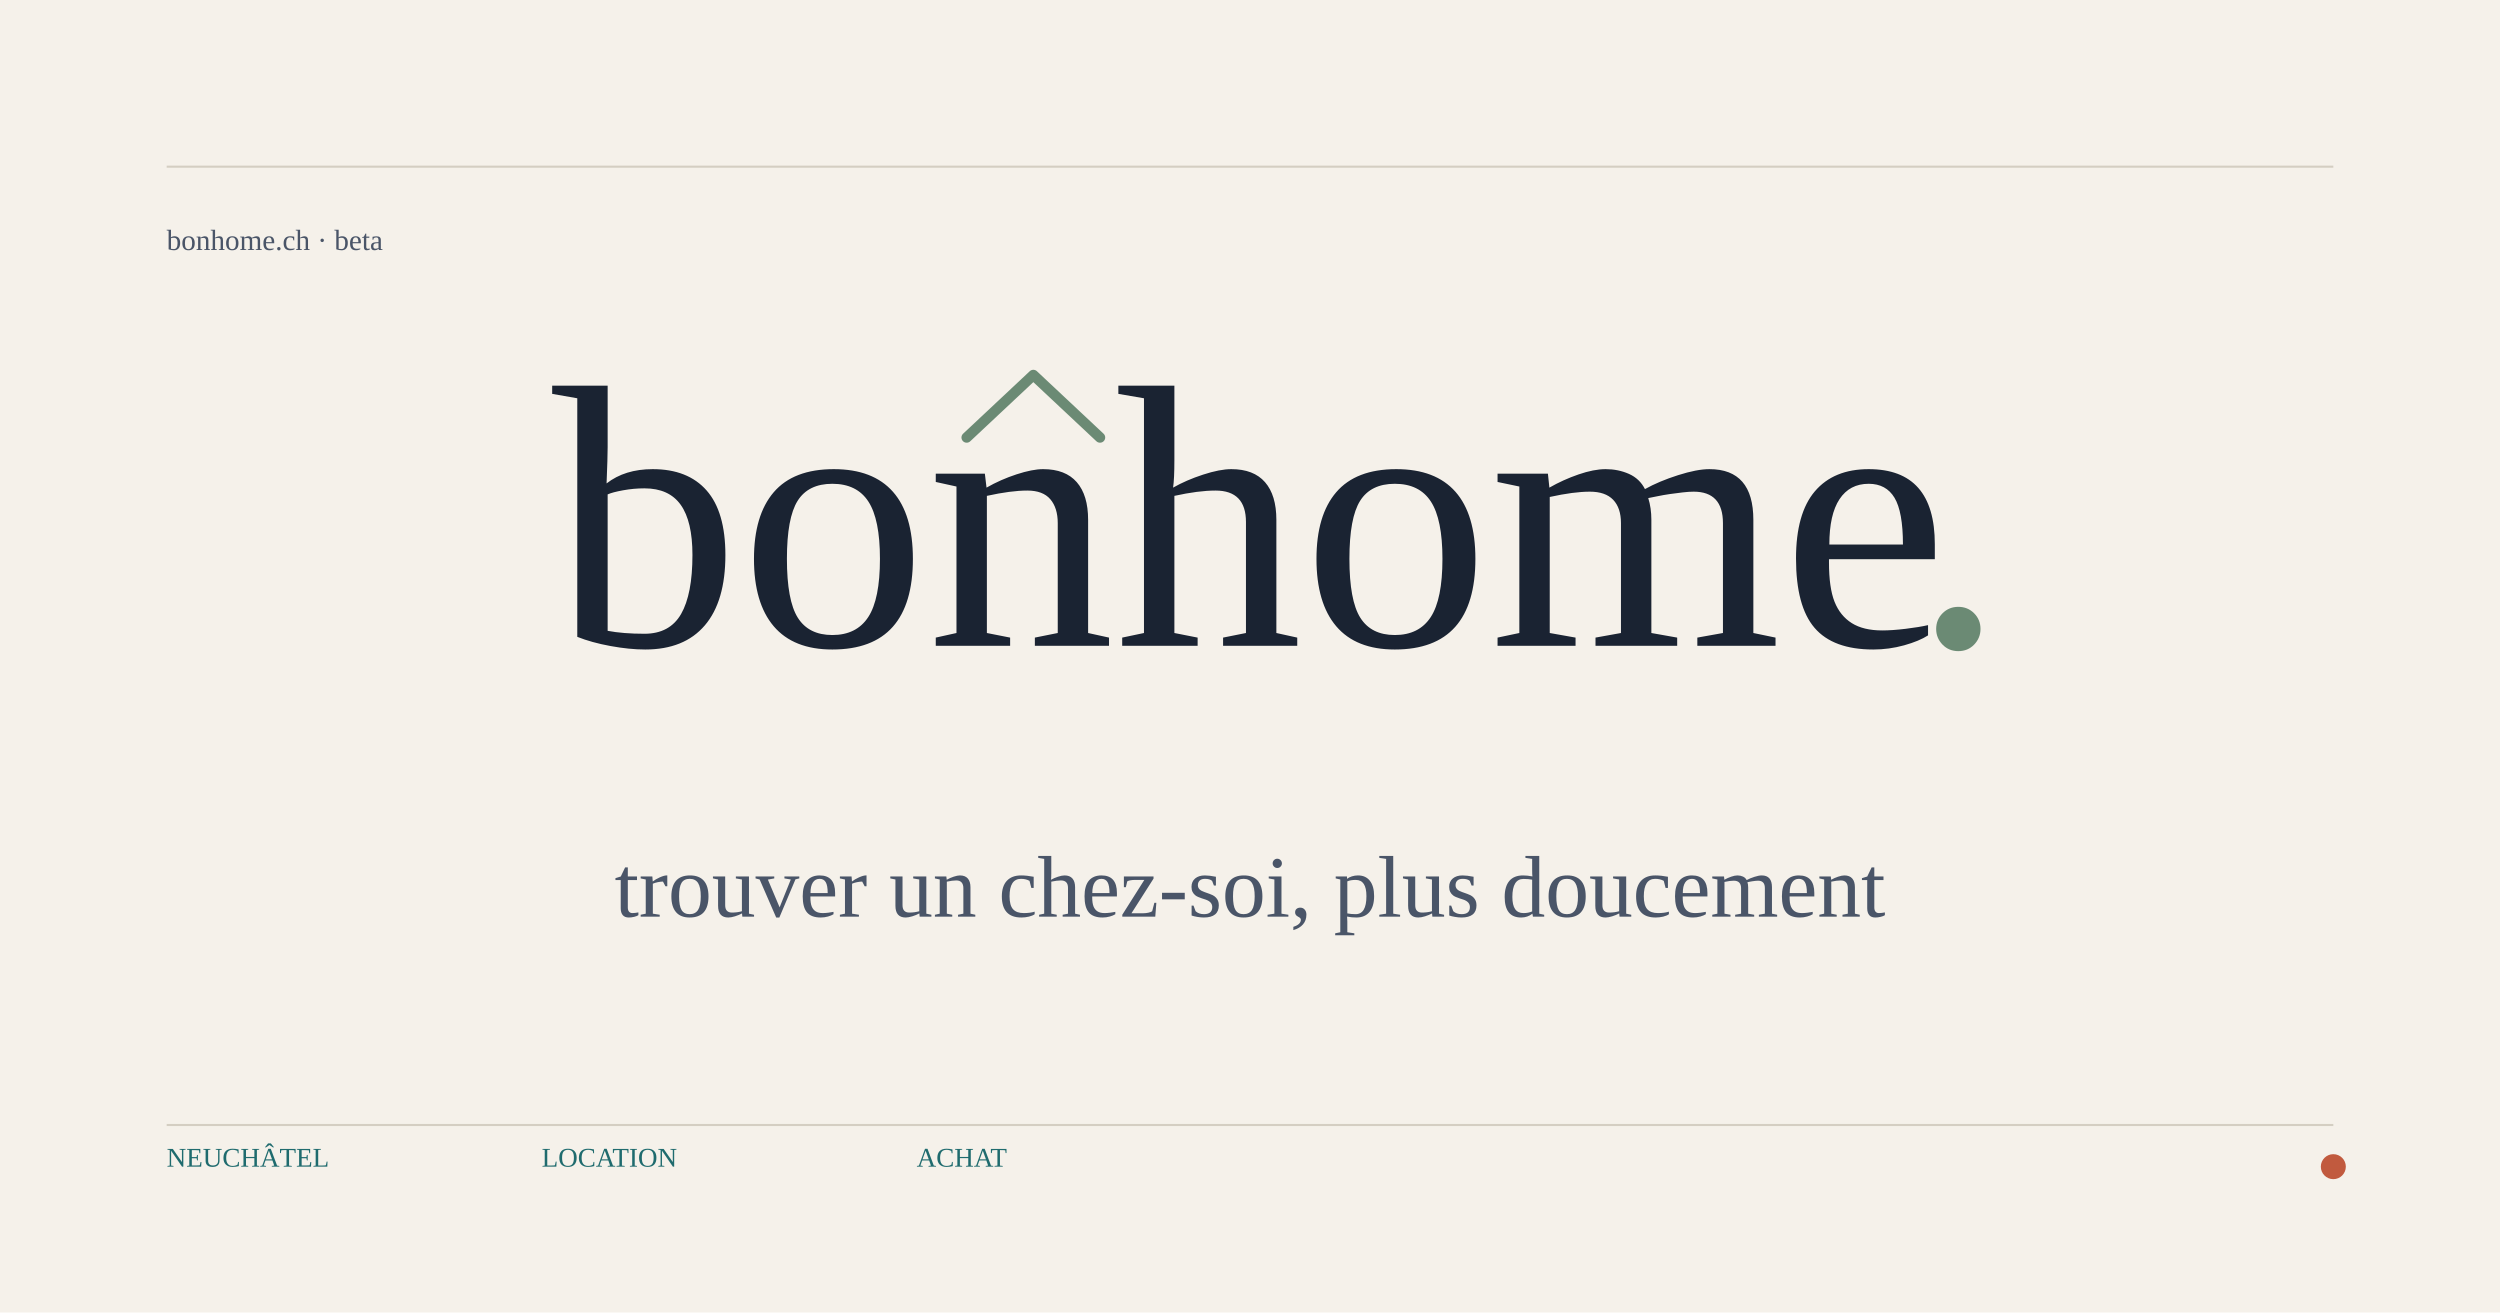
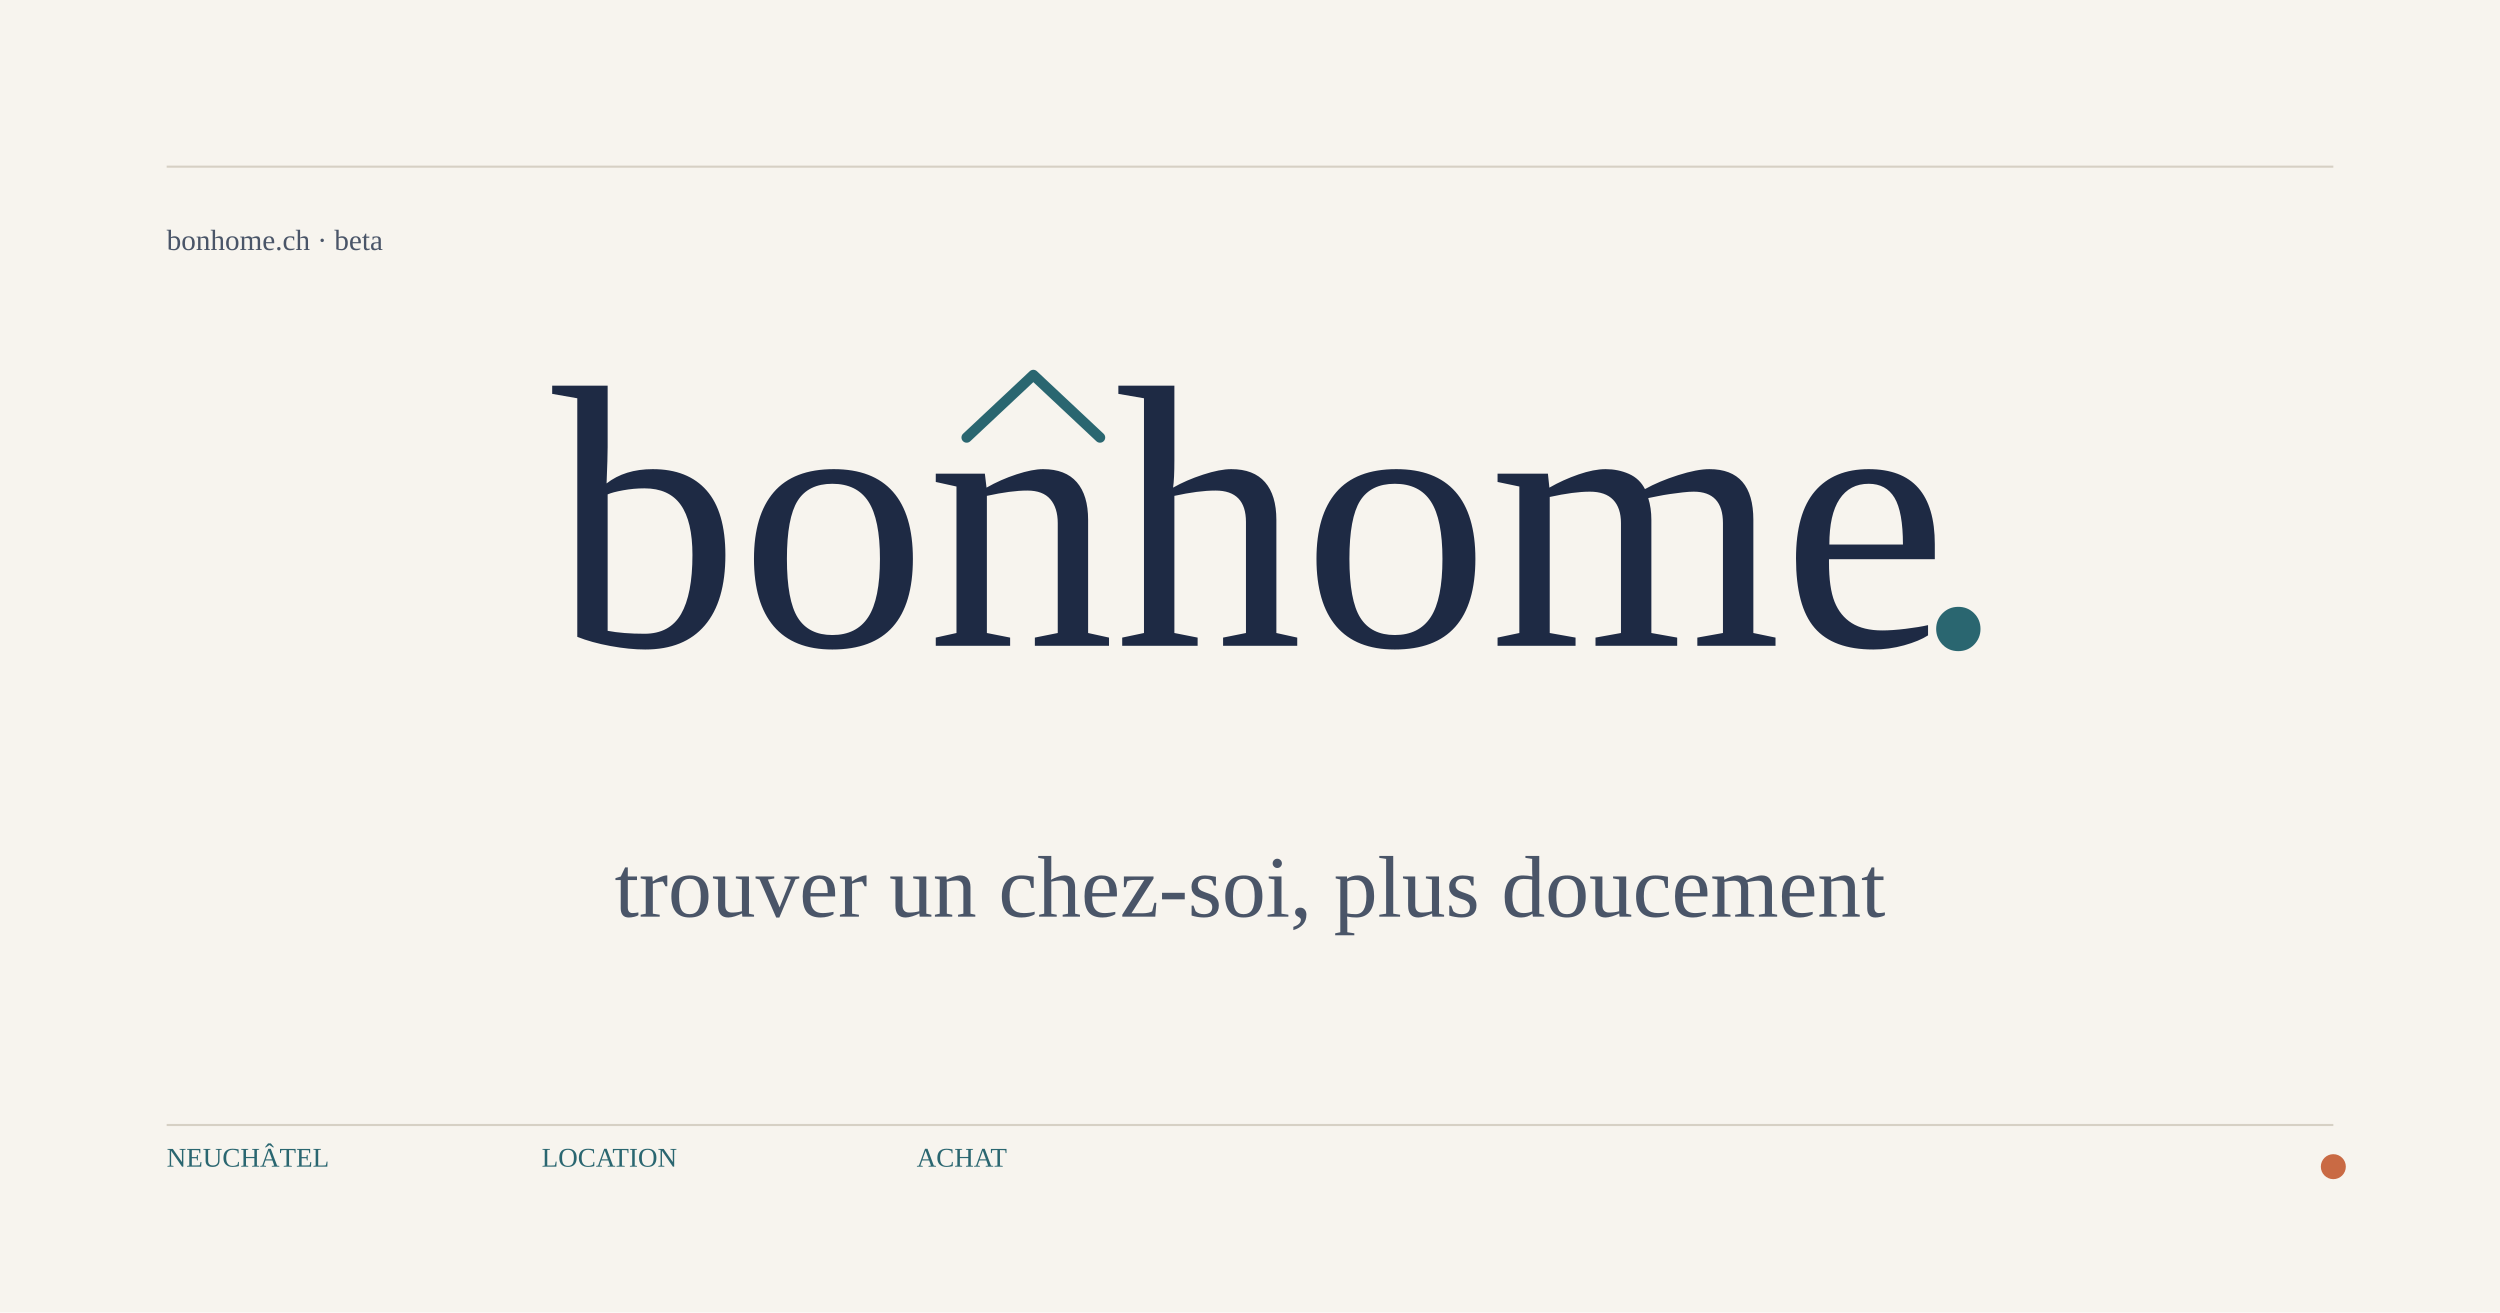
<svg xmlns="http://www.w3.org/2000/svg" viewBox="0 0 1200 630" width="1200" height="630" role="img" aria-label="bonhome — trouver un chez-soi, plus doucement">
  <defs>
    
  </defs>
-   <rect width="1200" height="630" fill="#F5F1EA" />
-   <line x1="80" y1="80" x2="1120" y2="80" stroke="#D4CEC2" stroke-width="1" />
+   <rect width="1200" height="630" fill="#F7F4EE" />
+   <line x1="80" y1="80" x2="1120" y2="80" stroke="#D6D0C4" stroke-width="1" />
  <text class="og-meta" x="80" y="120" font-size="14" fill="#4A5568">bonhome.ch · beta</text>
  <g transform="translate(600, 310)">
-     <path d="M34 -100 L66 -130 L98 -100" stroke="#6B8A74" stroke-width="5" fill="none" stroke-linecap="round" stroke-linejoin="round" transform="translate(-170, 0)" />
-     <text class="og-wm" text-anchor="middle" y="0" font-size="180" fill="#1A2332">bonhome</text>
-     <text class="og-wm" text-anchor="middle" x="340" y="0" font-size="180" fill="#6B8A74">.</text>
+     <path d="M34 -100 L66 -130 L98 -100" stroke="#2A6670" stroke-width="5" fill="none" stroke-linecap="round" stroke-linejoin="round" transform="translate(-170, 0)" />
+     <text class="og-wm" text-anchor="middle" y="0" font-size="180" fill="#1E2A44">bonhome</text>
+     <text class="og-wm" text-anchor="middle" x="340" y="0" font-size="180" fill="#2A6670">.</text>
  </g>
  <text class="og-sub" x="600" y="440" font-size="42" fill="#4A5568" text-anchor="middle">trouver un chez-soi, plus doucement</text>
  <g transform="translate(80, 560)">
-     <text class="og-meta" x="0" y="0" font-size="13" fill="#1F6B6E">NEUCHÂTEL</text>
-     <text class="og-meta" x="180" y="0" font-size="13" fill="#1F6B6E">LOCATION</text>
-     <text class="og-meta" x="360" y="0" font-size="13" fill="#1F6B6E">ACHAT</text>
+     <text class="og-meta" x="0" y="0" font-size="13" fill="#2A6670">NEUCHÂTEL</text>
+     <text class="og-meta" x="180" y="0" font-size="13" fill="#2A6670">LOCATION</text>
+     <text class="og-meta" x="360" y="0" font-size="13" fill="#2A6670">ACHAT</text>
  </g>
-   <circle cx="1120" cy="560" r="6" fill="#C15A3E" />
-   <line x1="80" y1="540" x2="1120" y2="540" stroke="#D4CEC2" stroke-width="1" />
+   <circle cx="1120" cy="560" r="6" fill="#C96A44" />
+   <line x1="80" y1="540" x2="1120" y2="540" stroke="#D6D0C4" stroke-width="1" />
</svg>
